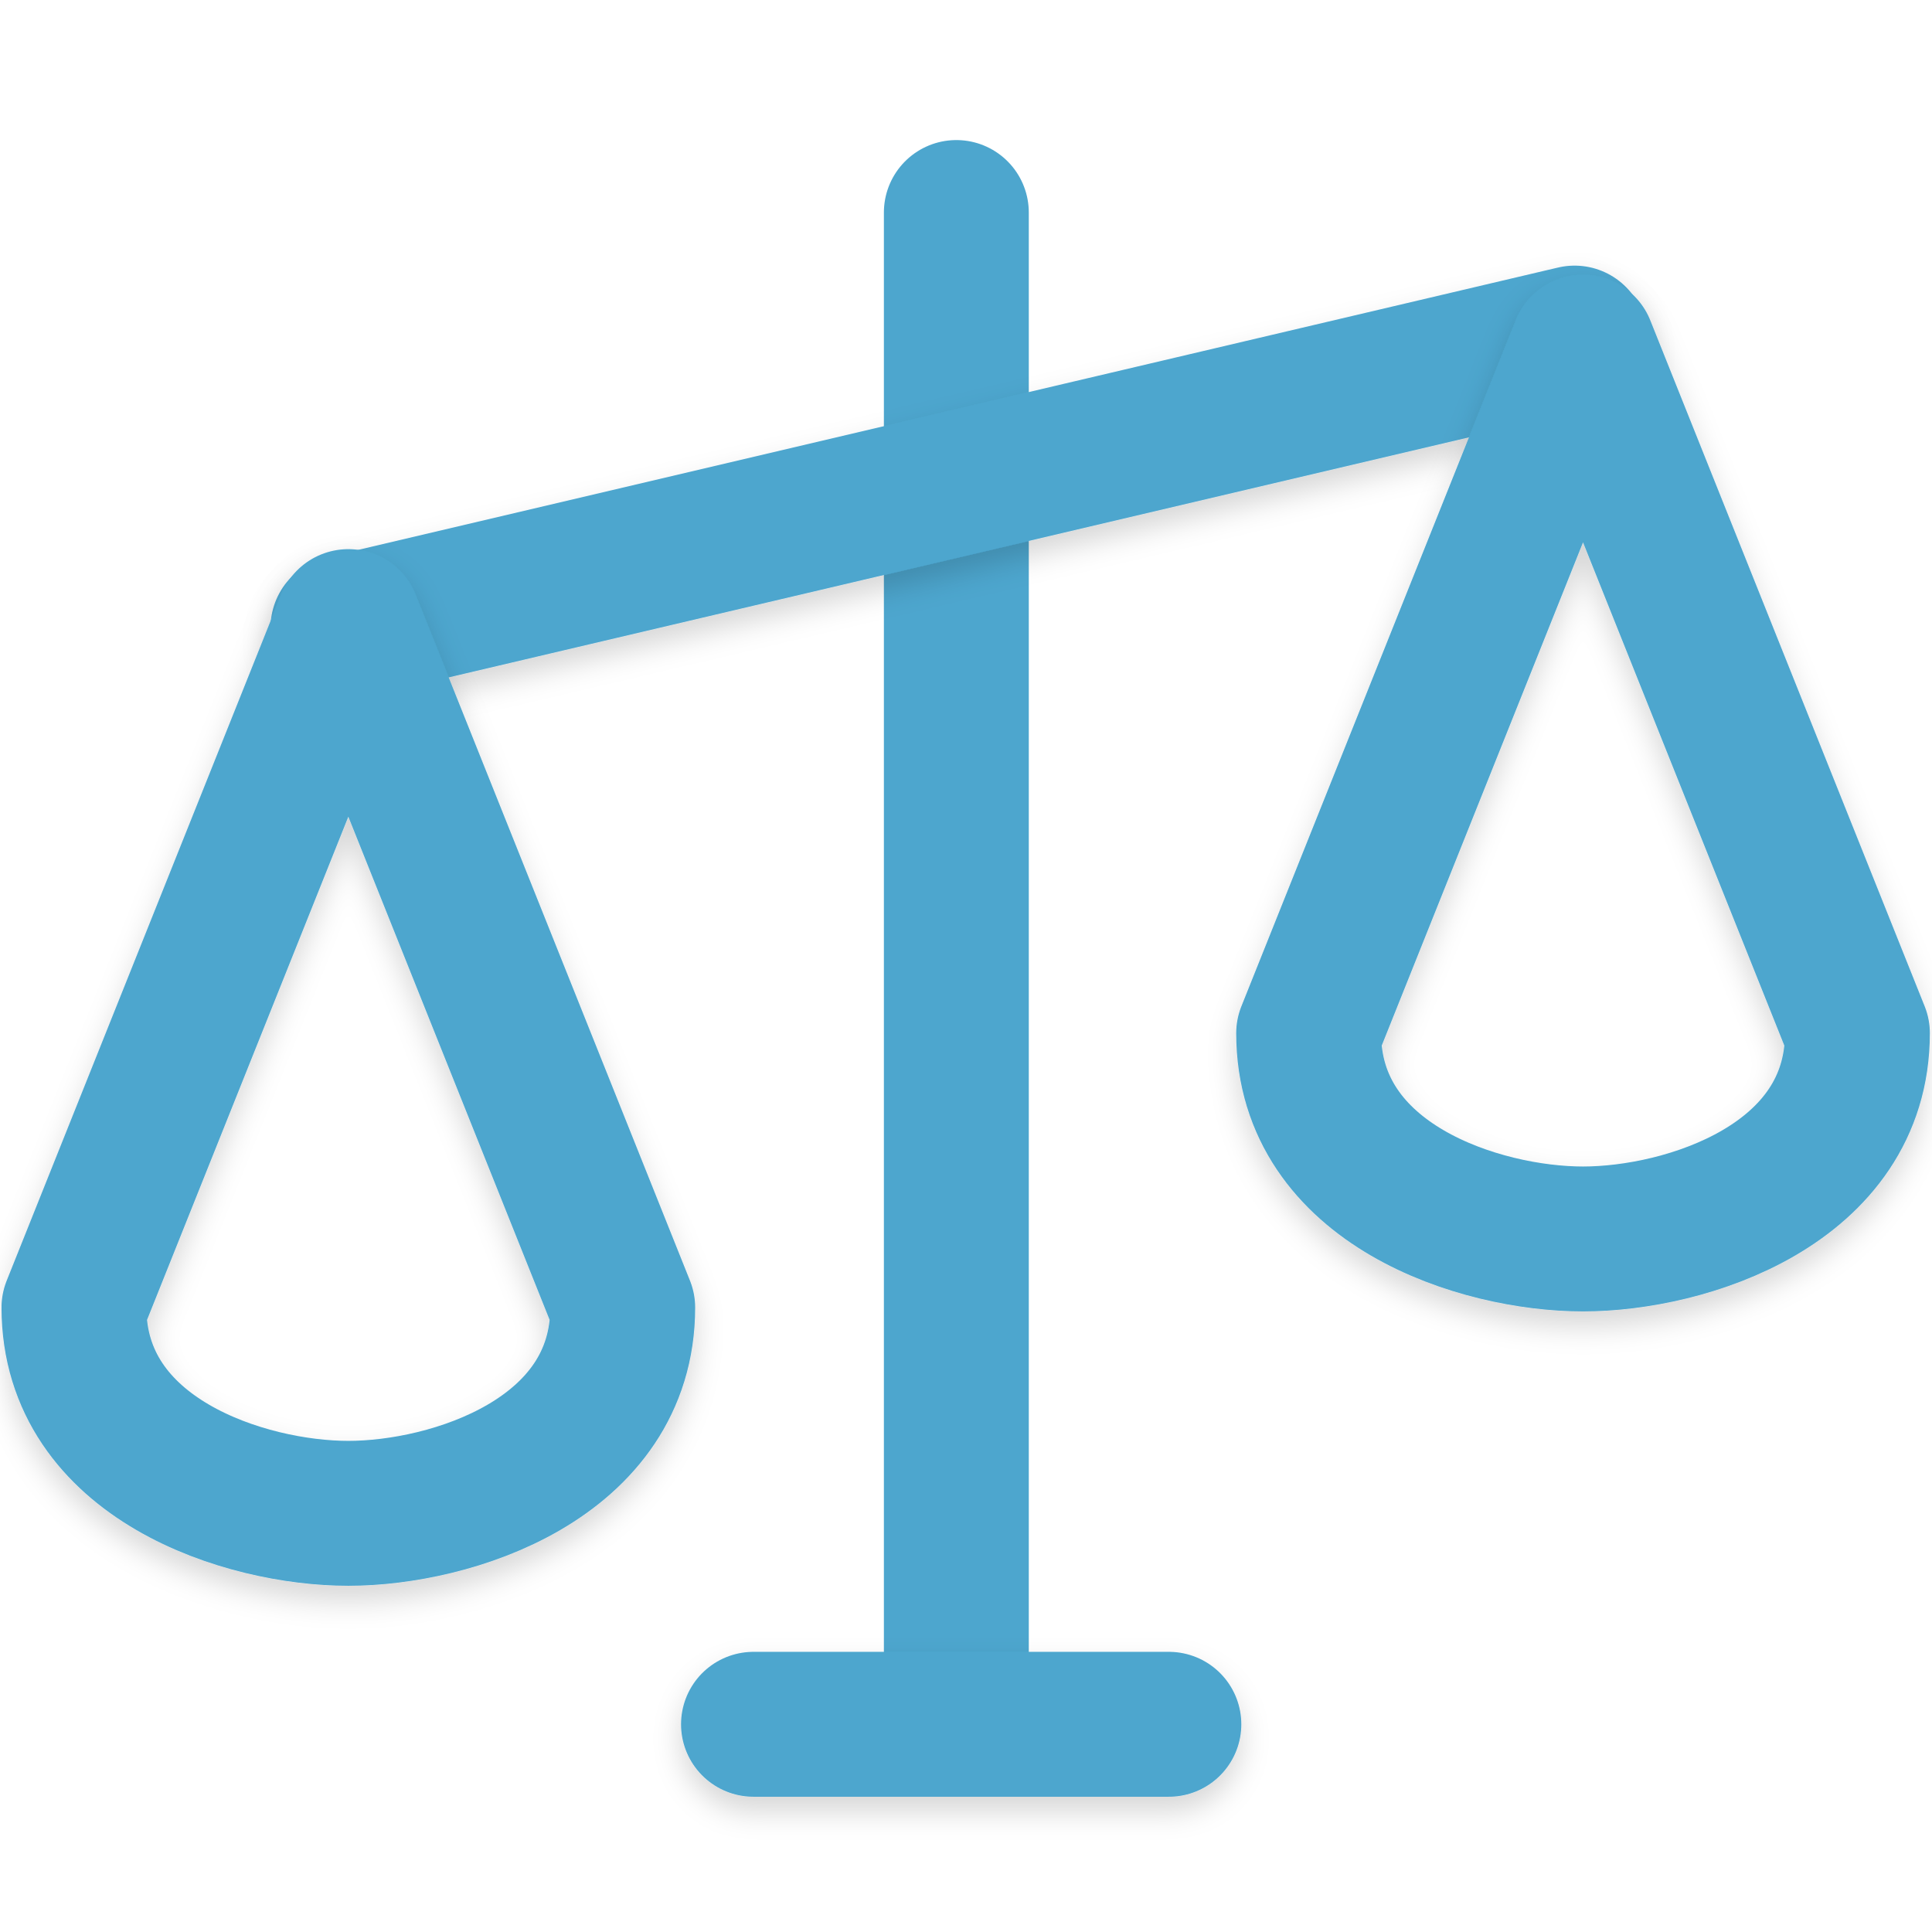
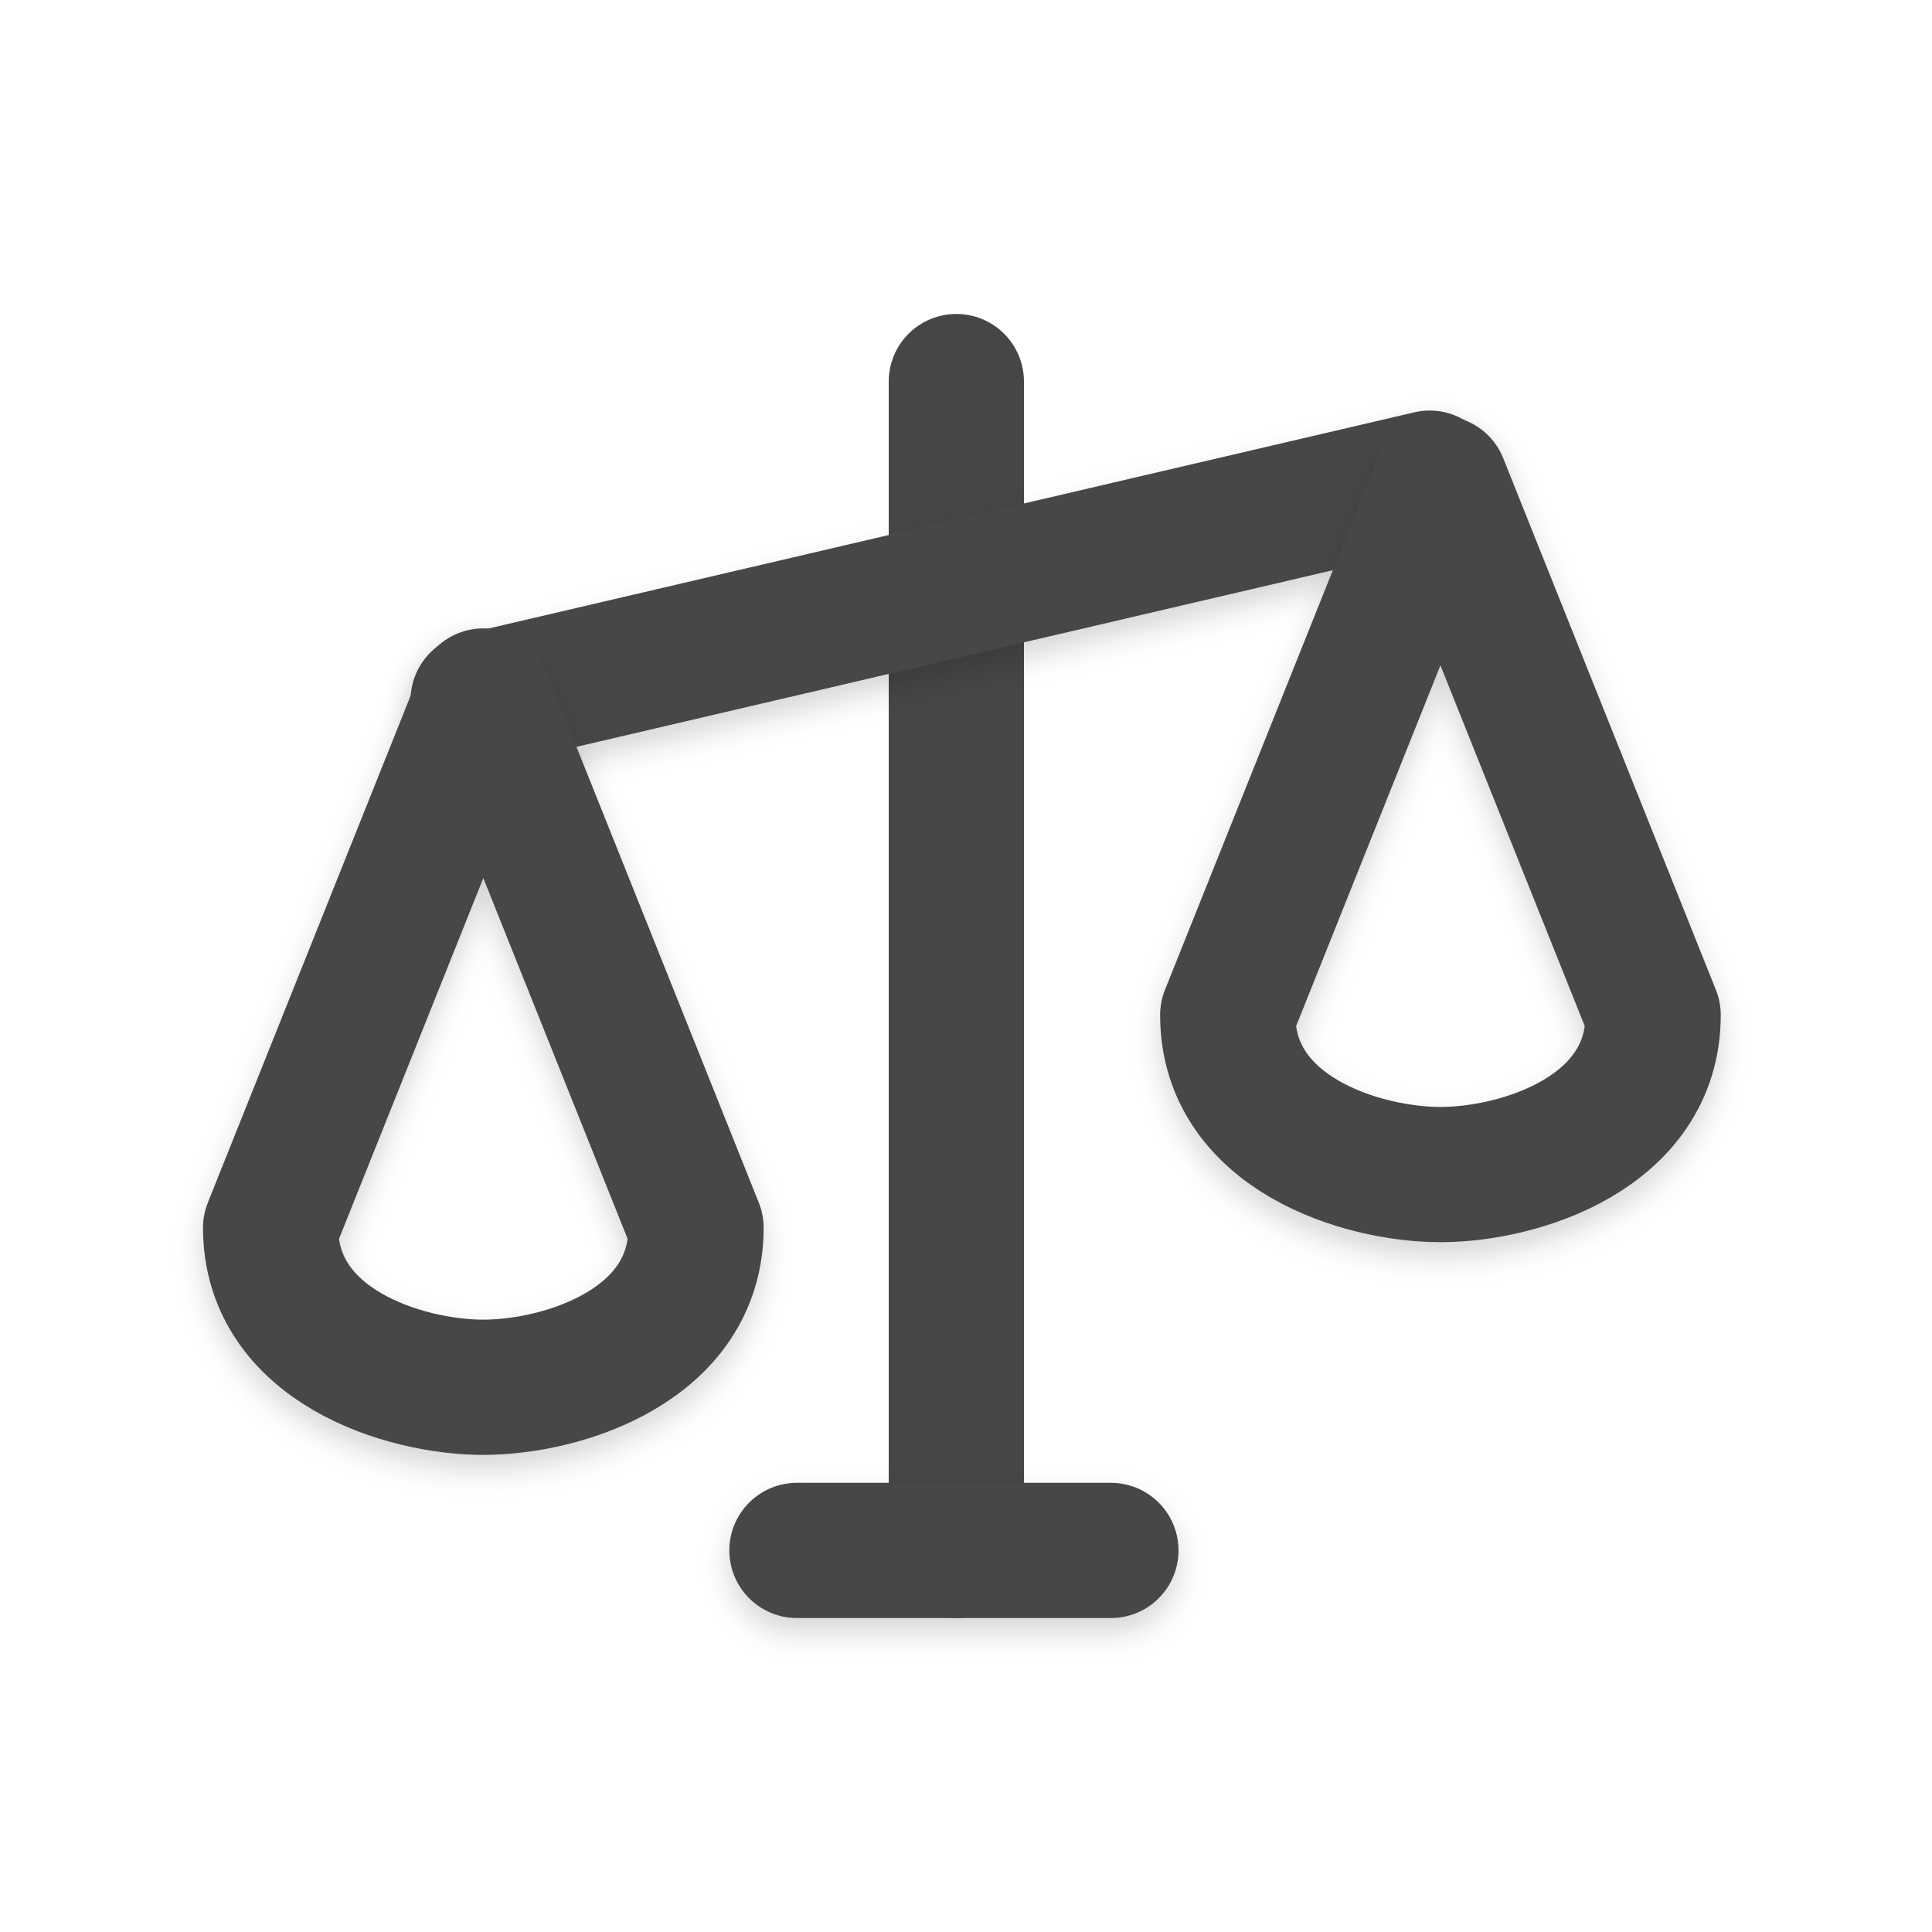
<svg xmlns="http://www.w3.org/2000/svg" width="400" height="400" viewBox="0 0 400 400">
  <defs>
-     <filter id="Linie_19" x="132" y="336" width="134" height="48" filterUnits="userSpaceOnUse">
+     <filter id="Linie_19" x="142" y="301" width="111" height="46" filterUnits="userSpaceOnUse">
      <feOffset dy="3" input="SourceAlpha" />
      <feGaussianBlur stdDeviation="3" result="blur" />
      <feFlood flood-opacity="0.161" />
      <feComposite operator="in" in2="blur" />
      <feComposite in="SourceGraphic" />
    </filter>
-     <filter id="Linie_20" x="43.963" y="45.963" width="309.073" height="114.074" filterUnits="userSpaceOnUse">
+     <filter id="Linie_20" x="73.183" y="76.183" width="248.634" height="97.633" filterUnits="userSpaceOnUse">
      <feOffset dy="3" input="SourceAlpha" />
      <feGaussianBlur stdDeviation="3" result="blur-2" />
      <feFlood flood-opacity="0.161" />
      <feComposite operator="in" in2="blur-2" />
      <feComposite in="SourceGraphic" />
    </filter>
-     <filter id="Pfad_52" x="-8.692" y="107.704" width="161.613" height="232.622" filterUnits="userSpaceOnUse">
+     <filter id="Pfad_52" x="33.028" y="124.102" width="134.074" height="189.12" filterUnits="userSpaceOnUse">
      <feOffset dy="3" input="SourceAlpha" />
      <feGaussianBlur stdDeviation="3" result="blur-3" />
      <feFlood flood-opacity="0.161" />
      <feComposite operator="in" in2="blur-3" />
      <feComposite in="SourceGraphic" />
    </filter>
-     <filter id="Pfad_53" x="246.938" y="50.897" width="161.613" height="232.622" filterUnits="userSpaceOnUse">
+     <filter id="Pfad_53" x="231.194" y="80.065" width="134.074" height="189.12" filterUnits="userSpaceOnUse">
      <feOffset dy="3" input="SourceAlpha" />
      <feGaussianBlur stdDeviation="3" result="blur-4" />
      <feFlood flood-opacity="0.161" />
      <feComposite operator="in" in2="blur-4" />
      <feComposite in="SourceGraphic" />
    </filter>
-     <clipPath id="clip-Zeichenfläche_1">
+     <clipPath id="clip-Zeichenfläche_9">
      <rect width="400" height="400" />
    </clipPath>
  </defs>
-   <g id="Zeichenfläche_1" data-name="Zeichenfläche – 1" clip-path="url(#clip-Zeichenfläche_1)">
-     <g id="Gruppe_23" data-name="Gruppe 23" transform="translate(-27.298 -27.515)">
-       <rect id="Rechteck_122" data-name="Rechteck 122" width="455" height="456" transform="translate(0.298 -0.485)" fill="none" />
-       <line id="Linie_18" data-name="Linie 18" y2="313" transform="translate(225.298 71.515)" fill="none" stroke="#4da6ce" stroke-linecap="round" stroke-linejoin="round" stroke-width="30" />
-       <g transform="matrix(1, 0, 0, 1, 27.3, 27.51)" filter="url(#Linie_19)">
-         <line id="Linie_19-2" data-name="Linie 19" x2="86" transform="translate(156 357)" fill="none" stroke="#4da6ce" stroke-linecap="round" stroke-linejoin="round" stroke-width="30" />
+   <g id="Zeichenfläche_9" data-name="Zeichenfläche – 9" clip-path="url(#clip-Zeichenfläche_9)">
+     <g id="Gruppe_23" data-name="Gruppe 23" transform="translate(23 23)">
+       <rect id="Rechteck_122" data-name="Rechteck 122" width="354" height="354" fill="none" />
+       <line id="Linie_18" data-name="Linie 18" y2="242" transform="translate(175 56)" fill="none" stroke="#464646" stroke-linecap="round" stroke-linejoin="round" stroke-width="28" />
+       <g transform="matrix(1, 0, 0, 1, -23, -23)" filter="url(#Linie_19)">
+         <line id="Linie_19-2" data-name="Linie 19" x2="65" transform="translate(165 321)" fill="none" stroke="#464646" stroke-linecap="round" stroke-linejoin="round" stroke-width="28" />
      </g>
-       <g transform="matrix(1, 0, 0, 1, 27.3, 27.51)" filter="url(#Linie_20)">
-         <line id="Linie_20-2" data-name="Linie 20" y1="60" x2="255" transform="translate(71 70)" fill="none" stroke="#4da6ce" stroke-linecap="round" stroke-linejoin="round" stroke-width="30" />
+       <g transform="matrix(1, 0, 0, 1, -23, -23)" filter="url(#Linie_20)">
+         <line id="Linie_20-2" data-name="Linie 20" y1="46" x2="197" transform="translate(99 99)" fill="none" stroke="#464646" stroke-linecap="round" stroke-linejoin="round" stroke-width="28" />
      </g>
-       <g transform="matrix(1, 0, 0, 1, 27.3, 27.51)" filter="url(#Pfad_52)">
-         <path id="Pfad_52-2" data-name="Pfad 52" d="M24,230.017c0,31.368,35.5,42.605,56.807,42.605s56.807-11.237,56.807-42.605L80.807,88Z" transform="translate(-8.69 40.7)" fill="rgba(0,0,0,0)" stroke="#4da6ce" stroke-linecap="round" stroke-linejoin="round" stroke-width="30" />
+       <g transform="matrix(1, 0, 0, 1, -23, -23)" filter="url(#Pfad_52)">
+         <path id="Pfad_52-2" data-name="Pfad 52" d="M24,198.092c0,24.317,27.523,33.028,44.037,33.028s44.037-8.711,44.037-33.028L68.037,88Z" transform="translate(32.03 56.1)" fill="rgba(0,0,0,0)" stroke="#464646" stroke-linecap="round" stroke-linejoin="round" stroke-width="28" />
      </g>
-       <g transform="matrix(1, 0, 0, 1, 27.3, 27.51)" filter="url(#Pfad_53)">
-         <path id="Pfad_53-2" data-name="Pfad 53" d="M168,198.017c0,31.368,35.5,42.6,56.807,42.6s56.807-11.237,56.807-42.6L224.807,56Z" transform="translate(102.94 15.9)" fill="rgba(0,0,0,0)" stroke="#4da6ce" stroke-linecap="round" stroke-linejoin="round" stroke-width="30" />
+       <g transform="matrix(1, 0, 0, 1, -23, -23)" filter="url(#Pfad_53)">
+         <path id="Pfad_53-2" data-name="Pfad 53" d="M168,166.092c0,24.317,27.523,33.028,44.037,33.028s44.037-8.711,44.037-33.028L212.037,56Z" transform="translate(86.19 44.06)" fill="rgba(0,0,0,0)" stroke="#464646" stroke-linecap="round" stroke-linejoin="round" stroke-width="28" />
      </g>
    </g>
  </g>
</svg>
